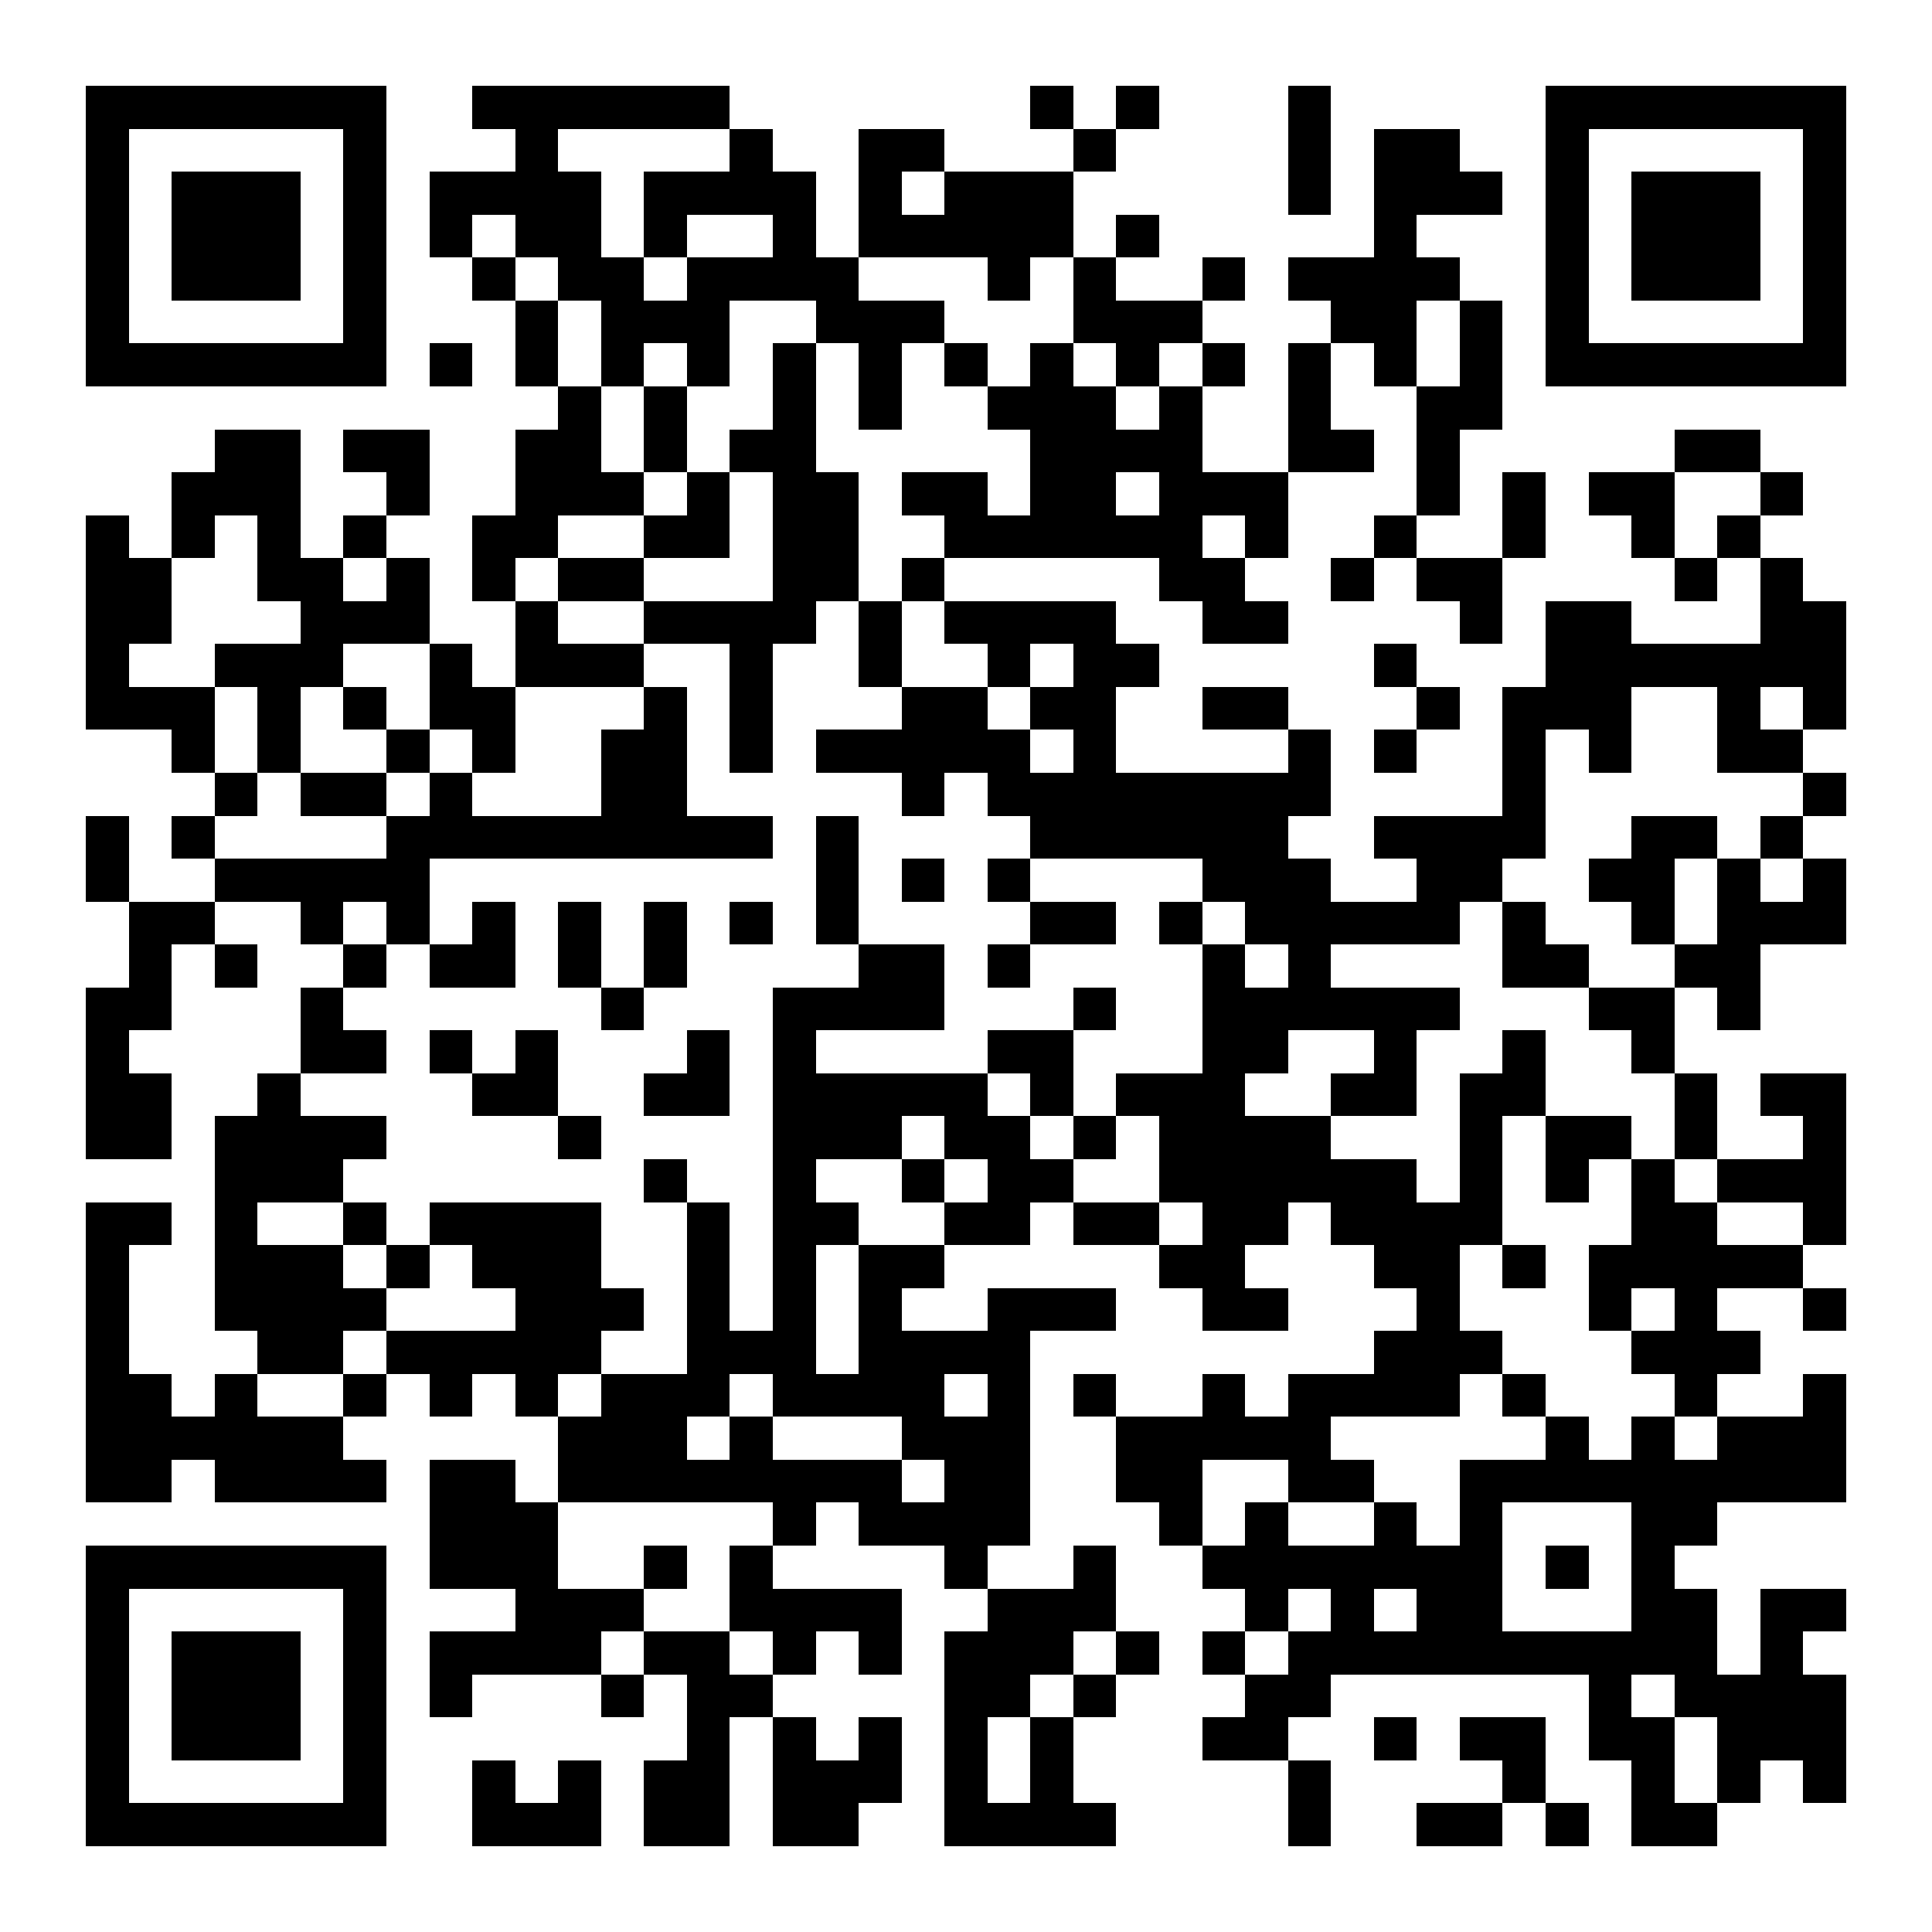
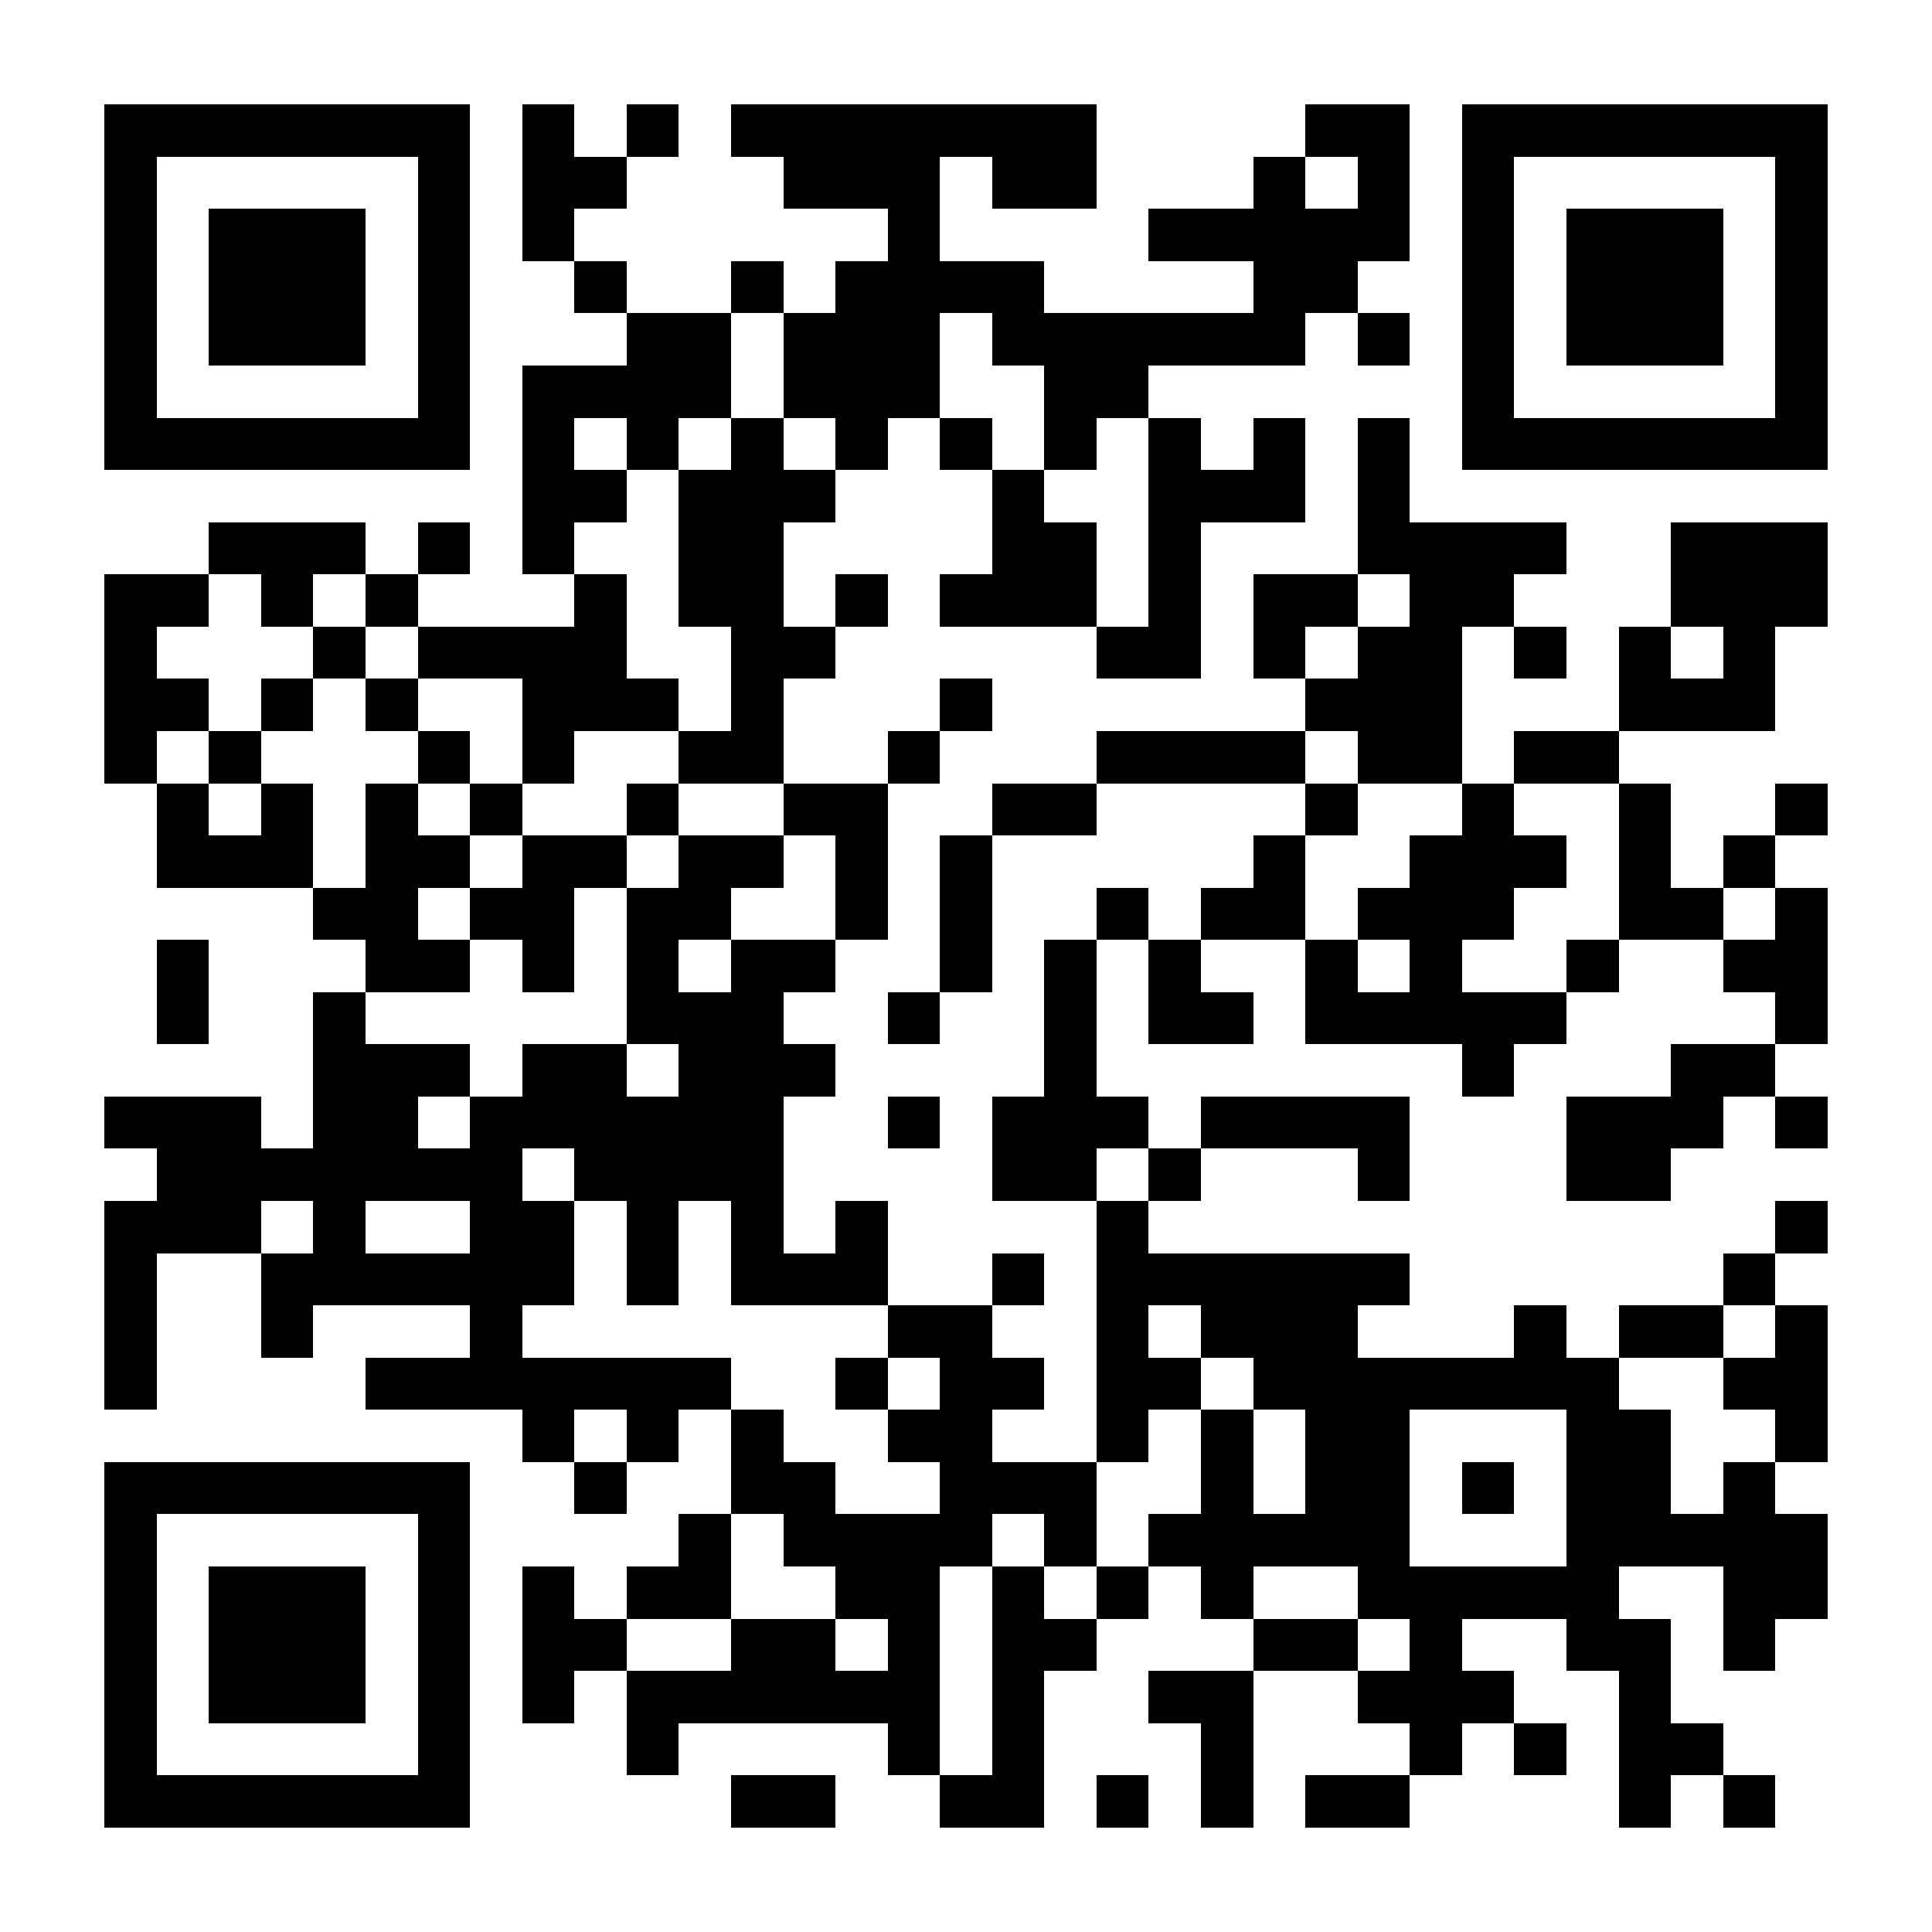
- <svg xmlns="http://www.w3.org/2000/svg" width="1000" height="1000" viewBox="0 0 45 45" shape-rendering="crispEdges">
-   <path fill="#ffffff" d="M0 0h45v45H0z" />
-   <path stroke="#000000" d="M2 2.5h7m2 0h6m7 0h1m1 0h1m3 0h1m5 0h7M2 3.5h1m5 0h1m3 0h1m4 0h1m2 0h2m3 0h1m4 0h1m1 0h2m2 0h1m5 0h1M2 4.5h1m1 0h3m1 0h1m1 0h4m1 0h4m1 0h1m1 0h3m5 0h1m1 0h3m1 0h1m1 0h3m1 0h1M2 5.5h1m1 0h3m1 0h1m1 0h1m1 0h2m1 0h1m2 0h1m1 0h5m1 0h1m5 0h1m3 0h1m1 0h3m1 0h1M2 6.5h1m1 0h3m1 0h1m2 0h1m1 0h2m1 0h4m3 0h1m1 0h1m2 0h1m1 0h4m2 0h1m1 0h3m1 0h1M2 7.5h1m5 0h1m3 0h1m1 0h3m2 0h3m3 0h3m3 0h2m1 0h1m1 0h1m5 0h1M2 8.5h7m1 0h1m1 0h1m1 0h1m1 0h1m1 0h1m1 0h1m1 0h1m1 0h1m1 0h1m1 0h1m1 0h1m1 0h1m1 0h1m1 0h7M13 9.5h1m1 0h1m2 0h1m1 0h1m2 0h3m1 0h1m2 0h1m2 0h2M5 10.5h2m1 0h2m2 0h2m1 0h1m1 0h2m5 0h4m2 0h2m1 0h1m5 0h2M4 11.5h3m2 0h1m2 0h3m1 0h1m1 0h2m1 0h2m1 0h2m1 0h3m3 0h1m1 0h1m1 0h2m2 0h1M2 12.5h1m1 0h1m1 0h1m1 0h1m2 0h2m2 0h2m1 0h2m2 0h6m1 0h1m2 0h1m2 0h1m2 0h1m1 0h1M2 13.5h2m2 0h2m1 0h1m1 0h1m1 0h2m3 0h2m1 0h1m5 0h2m2 0h1m1 0h2m4 0h1m1 0h1M2 14.5h2m3 0h3m2 0h1m2 0h4m1 0h1m1 0h4m2 0h2m4 0h1m1 0h2m3 0h2M2 15.5h1m2 0h3m2 0h1m1 0h3m2 0h1m2 0h1m2 0h1m1 0h2m5 0h1m3 0h7M2 16.5h3m1 0h1m1 0h1m1 0h2m3 0h1m1 0h1m3 0h2m1 0h2m2 0h2m3 0h1m1 0h3m2 0h1m1 0h1M4 17.5h1m1 0h1m2 0h1m1 0h1m2 0h2m1 0h1m1 0h5m1 0h1m4 0h1m1 0h1m2 0h1m1 0h1m2 0h2M5 18.5h1m1 0h2m1 0h1m3 0h2m5 0h1m1 0h8m4 0h1m6 0h1M2 19.5h1m1 0h1m4 0h9m1 0h1m4 0h6m2 0h4m2 0h2m1 0h1M2 20.5h1m2 0h5m9 0h1m1 0h1m1 0h1m4 0h3m2 0h2m2 0h2m1 0h1m1 0h1M3 21.5h2m2 0h1m1 0h1m1 0h1m1 0h1m1 0h1m1 0h1m1 0h1m4 0h2m1 0h1m1 0h5m1 0h1m2 0h1m1 0h3M3 22.5h1m1 0h1m2 0h1m1 0h2m1 0h1m1 0h1m4 0h2m1 0h1m4 0h1m1 0h1m4 0h2m2 0h2M2 23.5h2m3 0h1m6 0h1m3 0h4m3 0h1m2 0h6m3 0h2m1 0h1M2 24.5h1m4 0h2m1 0h1m1 0h1m3 0h1m1 0h1m4 0h2m3 0h2m2 0h1m2 0h1m2 0h1M2 25.5h2m2 0h1m4 0h2m2 0h2m1 0h5m1 0h1m1 0h3m2 0h2m1 0h2m3 0h1m1 0h2M2 26.5h2m1 0h4m4 0h1m4 0h3m1 0h2m1 0h1m1 0h4m3 0h1m1 0h2m1 0h1m2 0h1M5 27.5h3m7 0h1m2 0h1m2 0h1m1 0h2m2 0h6m1 0h1m1 0h1m1 0h1m1 0h3M2 28.5h2m1 0h1m2 0h1m1 0h4m2 0h1m1 0h2m2 0h2m1 0h2m1 0h2m1 0h4m3 0h2m2 0h1M2 29.5h1m2 0h3m1 0h1m1 0h3m2 0h1m1 0h1m1 0h2m5 0h2m3 0h2m1 0h1m1 0h5M2 30.5h1m2 0h4m3 0h3m1 0h1m1 0h1m1 0h1m2 0h3m2 0h2m3 0h1m3 0h1m1 0h1m2 0h1M2 31.5h1m3 0h2m1 0h5m2 0h3m1 0h4m8 0h3m3 0h3M2 32.5h2m1 0h1m2 0h1m1 0h1m1 0h1m1 0h3m1 0h4m1 0h1m1 0h1m2 0h1m1 0h4m1 0h1m3 0h1m2 0h1M2 33.5h6m5 0h3m1 0h1m3 0h3m2 0h5m5 0h1m1 0h1m1 0h3M2 34.5h2m1 0h4m1 0h2m1 0h8m1 0h2m2 0h2m2 0h2m2 0h9M10 35.5h3m5 0h1m1 0h4m3 0h1m1 0h1m2 0h1m1 0h1m3 0h2M2 36.5h7m1 0h3m2 0h1m1 0h1m4 0h1m2 0h1m2 0h7m1 0h1m1 0h1M2 37.5h1m5 0h1m3 0h3m2 0h4m2 0h3m3 0h1m1 0h1m1 0h2m3 0h2m1 0h2M2 38.5h1m1 0h3m1 0h1m1 0h4m1 0h2m1 0h1m1 0h1m1 0h3m1 0h1m1 0h1m1 0h10m1 0h1M2 39.5h1m1 0h3m1 0h1m1 0h1m3 0h1m1 0h2m4 0h2m1 0h1m3 0h2m6 0h1m1 0h4M2 40.5h1m1 0h3m1 0h1m7 0h1m1 0h1m1 0h1m1 0h1m1 0h1m3 0h2m2 0h1m1 0h2m1 0h2m1 0h3M2 41.5h1m5 0h1m2 0h1m1 0h1m1 0h2m1 0h3m1 0h1m1 0h1m5 0h1m4 0h1m2 0h1m1 0h1m1 0h1M2 42.5h7m2 0h3m1 0h2m1 0h2m2 0h4m4 0h1m2 0h2m1 0h1m1 0h2" />
+ <svg xmlns="http://www.w3.org/2000/svg" width="1000" height="1000" viewBox="0 0 37 37" shape-rendering="crispEdges">
+   <path fill="#ffffff" d="M0 0h37v37H0z" />
+   <path stroke="#000000" d="M2 2.5h7m1 0h1m1 0h1m1 0h7m4 0h2m1 0h7M2 3.5h1m5 0h1m1 0h2m3 0h3m1 0h2m3 0h1m1 0h1m1 0h1m5 0h1M2 4.5h1m1 0h3m1 0h1m1 0h1m6 0h1m4 0h5m1 0h1m1 0h3m1 0h1M2 5.5h1m1 0h3m1 0h1m2 0h1m2 0h1m1 0h4m4 0h2m2 0h1m1 0h3m1 0h1M2 6.5h1m1 0h3m1 0h1m3 0h2m1 0h3m1 0h6m1 0h1m1 0h1m1 0h3m1 0h1M2 7.5h1m5 0h1m1 0h4m1 0h3m2 0h2m6 0h1m5 0h1M2 8.5h7m1 0h1m1 0h1m1 0h1m1 0h1m1 0h1m1 0h1m1 0h1m1 0h1m1 0h1m1 0h7M10 9.5h2m1 0h3m3 0h1m2 0h3m1 0h1M4 10.5h3m1 0h1m1 0h1m2 0h2m4 0h2m1 0h1m3 0h4m2 0h3M2 11.5h2m1 0h1m1 0h1m3 0h1m1 0h2m1 0h1m1 0h3m1 0h1m1 0h2m1 0h2m3 0h3M2 12.5h1m3 0h1m1 0h4m2 0h2m5 0h2m1 0h1m1 0h2m1 0h1m1 0h1m1 0h1M2 13.5h2m1 0h1m1 0h1m2 0h3m1 0h1m3 0h1m6 0h3m3 0h3M2 14.5h1m1 0h1m3 0h1m1 0h1m2 0h2m2 0h1m3 0h4m1 0h2m1 0h2M3 15.5h1m1 0h1m1 0h1m1 0h1m2 0h1m2 0h2m2 0h2m4 0h1m2 0h1m2 0h1m2 0h1M3 16.5h3m1 0h2m1 0h2m1 0h2m1 0h1m1 0h1m5 0h1m2 0h3m1 0h1m1 0h1M6 17.5h2m1 0h2m1 0h2m2 0h1m1 0h1m2 0h1m1 0h2m1 0h3m2 0h2m1 0h1M3 18.5h1m3 0h2m1 0h1m1 0h1m1 0h2m2 0h1m1 0h1m1 0h1m2 0h1m1 0h1m2 0h1m2 0h2M3 19.5h1m2 0h1m5 0h3m2 0h1m2 0h1m1 0h2m1 0h5m4 0h1M6 20.5h3m1 0h2m1 0h3m4 0h1m7 0h1m3 0h2M2 21.5h3m1 0h2m1 0h6m2 0h1m1 0h3m1 0h4m3 0h3m1 0h1M3 22.5h7m1 0h4m4 0h2m1 0h1m3 0h1m3 0h2M2 23.5h3m1 0h1m2 0h2m1 0h1m1 0h1m1 0h1m4 0h1m12 0h1M2 24.5h1m2 0h6m1 0h1m1 0h3m2 0h1m1 0h6m6 0h1M2 25.5h1m2 0h1m3 0h1m7 0h2m2 0h1m1 0h3m3 0h1m1 0h2m1 0h1M2 26.5h1m4 0h7m2 0h1m1 0h2m1 0h2m1 0h7m2 0h2M10 27.5h1m1 0h1m1 0h1m2 0h2m2 0h1m1 0h1m1 0h2m3 0h2m2 0h1M2 28.5h7m2 0h1m2 0h2m2 0h3m2 0h1m1 0h2m1 0h1m1 0h2m1 0h1M2 29.5h1m5 0h1m4 0h1m1 0h4m1 0h1m1 0h5m3 0h5M2 30.5h1m1 0h3m1 0h1m1 0h1m1 0h2m2 0h2m1 0h1m1 0h1m1 0h1m2 0h5m2 0h2M2 31.5h1m1 0h3m1 0h1m1 0h2m2 0h2m1 0h1m1 0h2m3 0h2m1 0h1m2 0h2m1 0h1M2 32.5h1m1 0h3m1 0h1m1 0h1m1 0h6m1 0h1m2 0h2m2 0h3m2 0h1M2 33.5h1m5 0h1m3 0h1m4 0h1m1 0h1m3 0h1m3 0h1m1 0h1m1 0h2M2 34.5h7m5 0h2m2 0h2m1 0h1m1 0h1m1 0h2m4 0h1m1 0h1" />
</svg>
